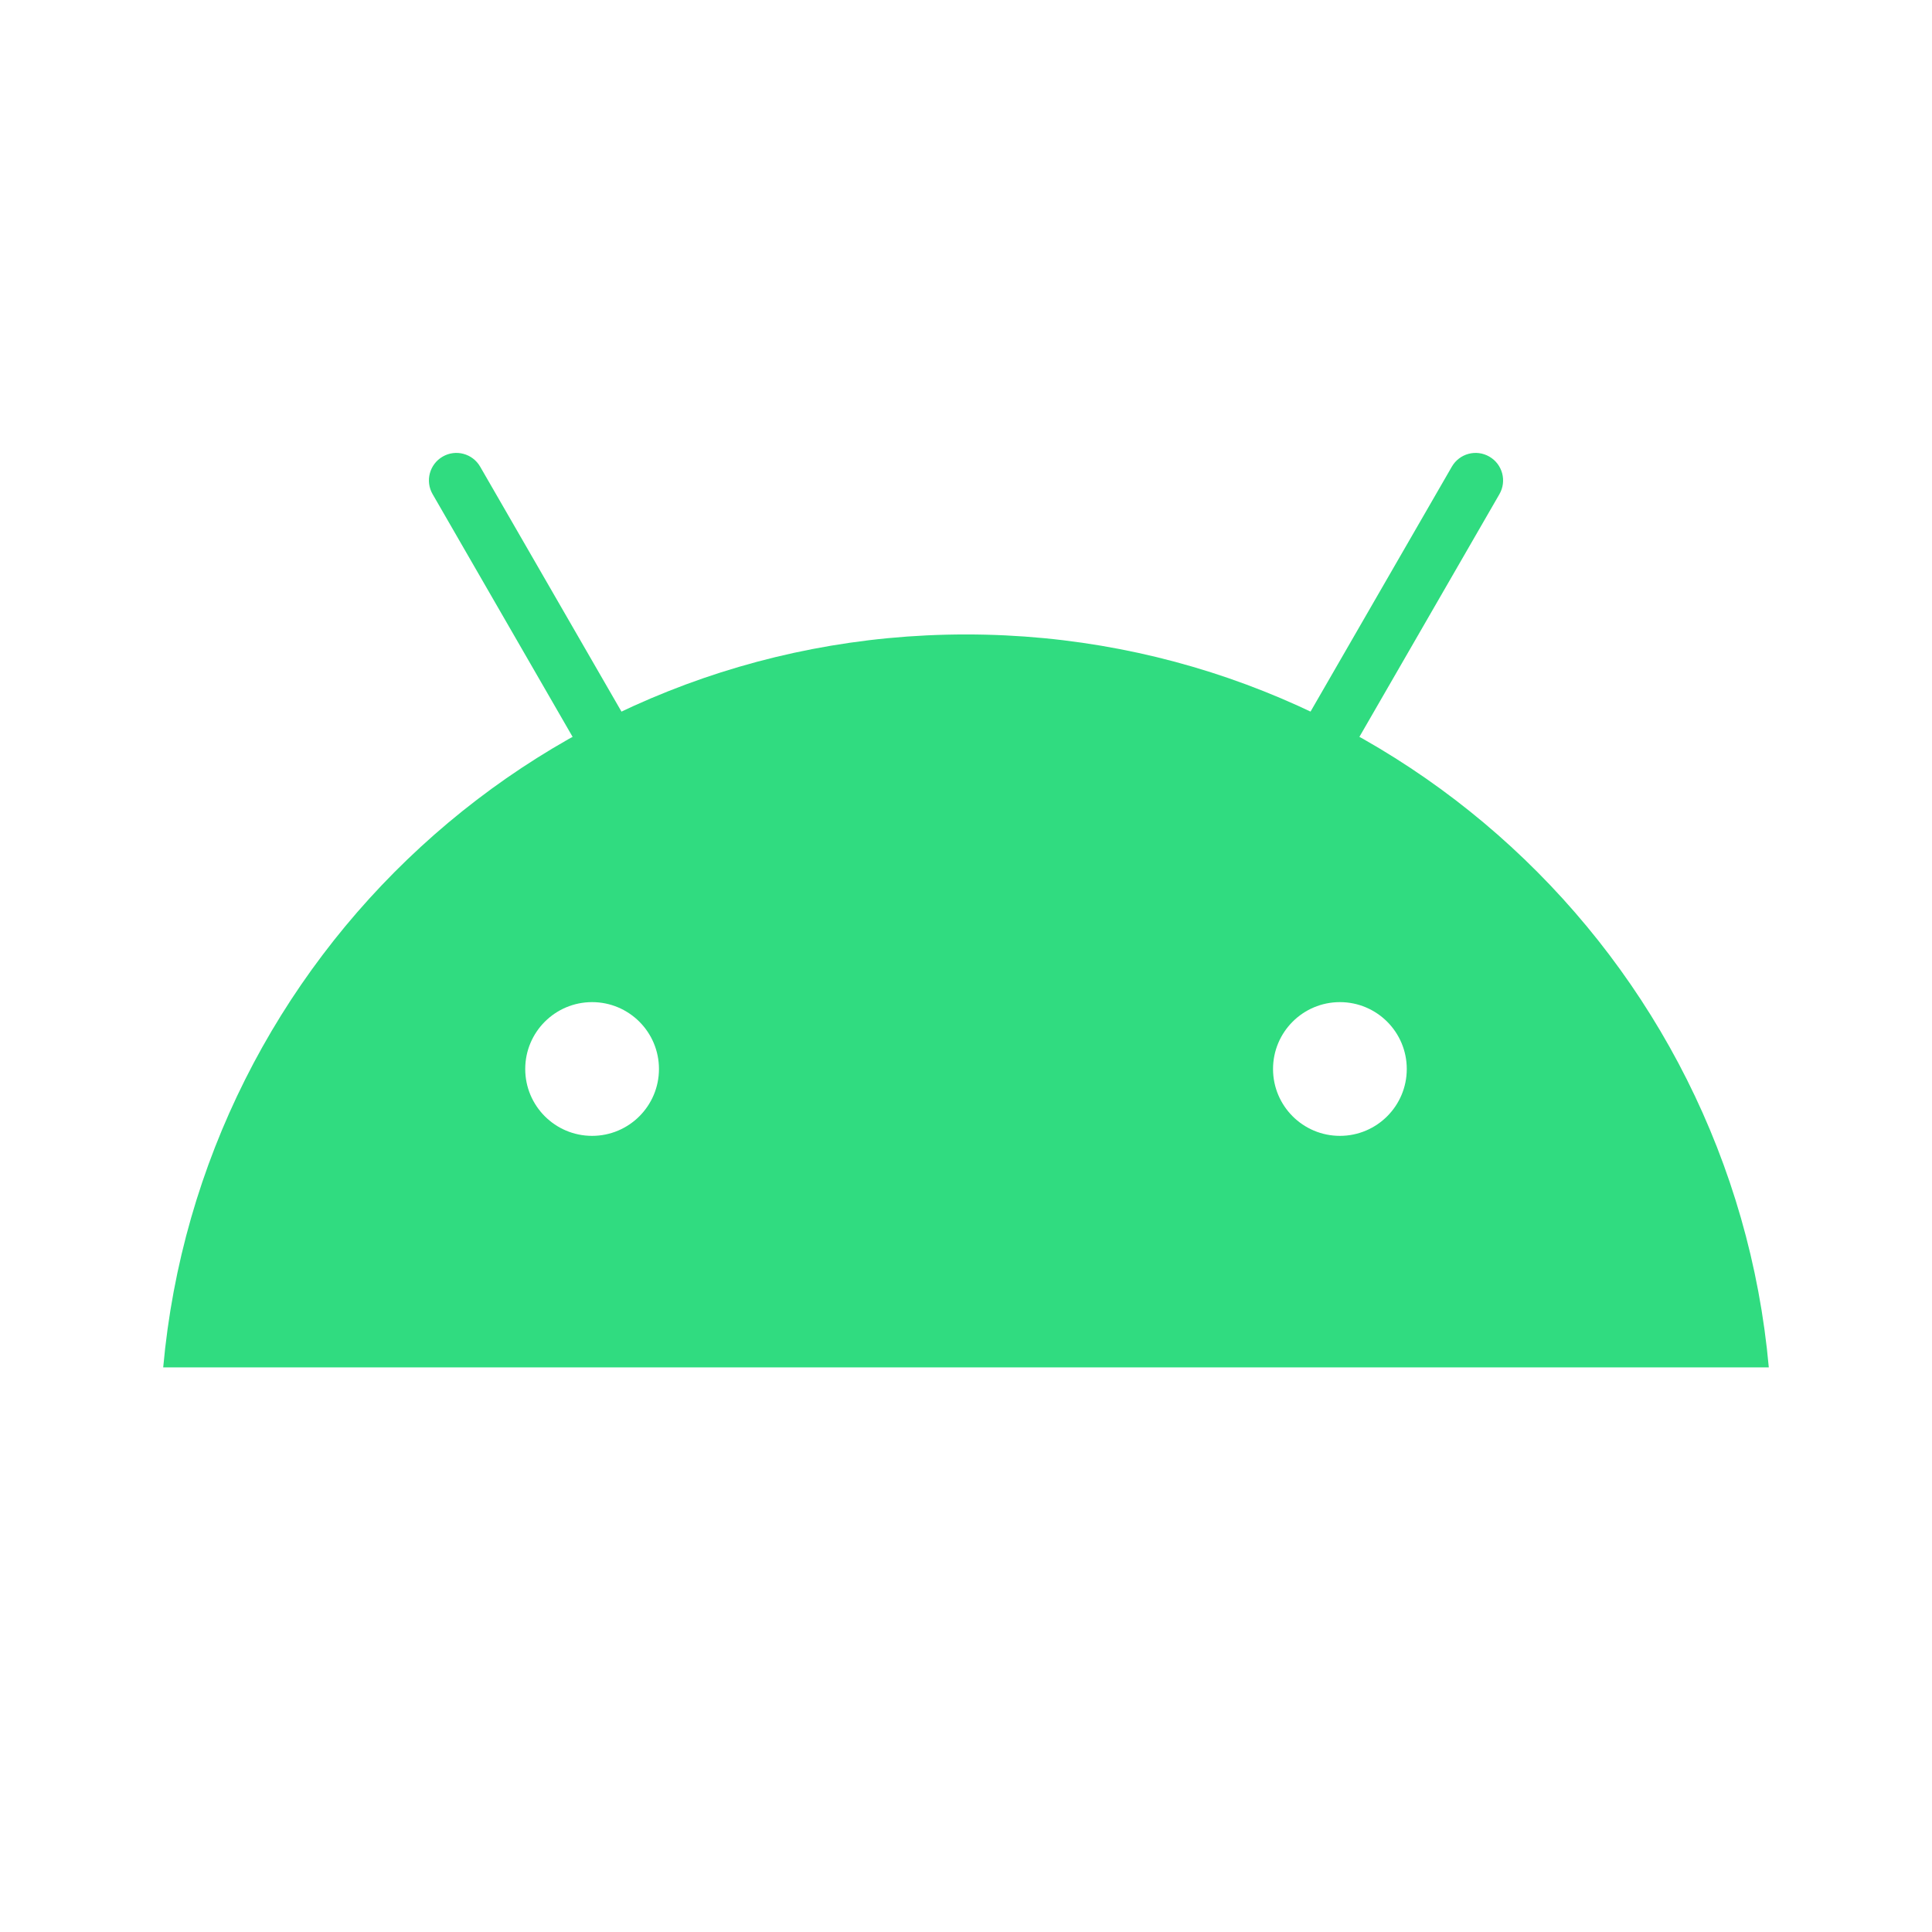
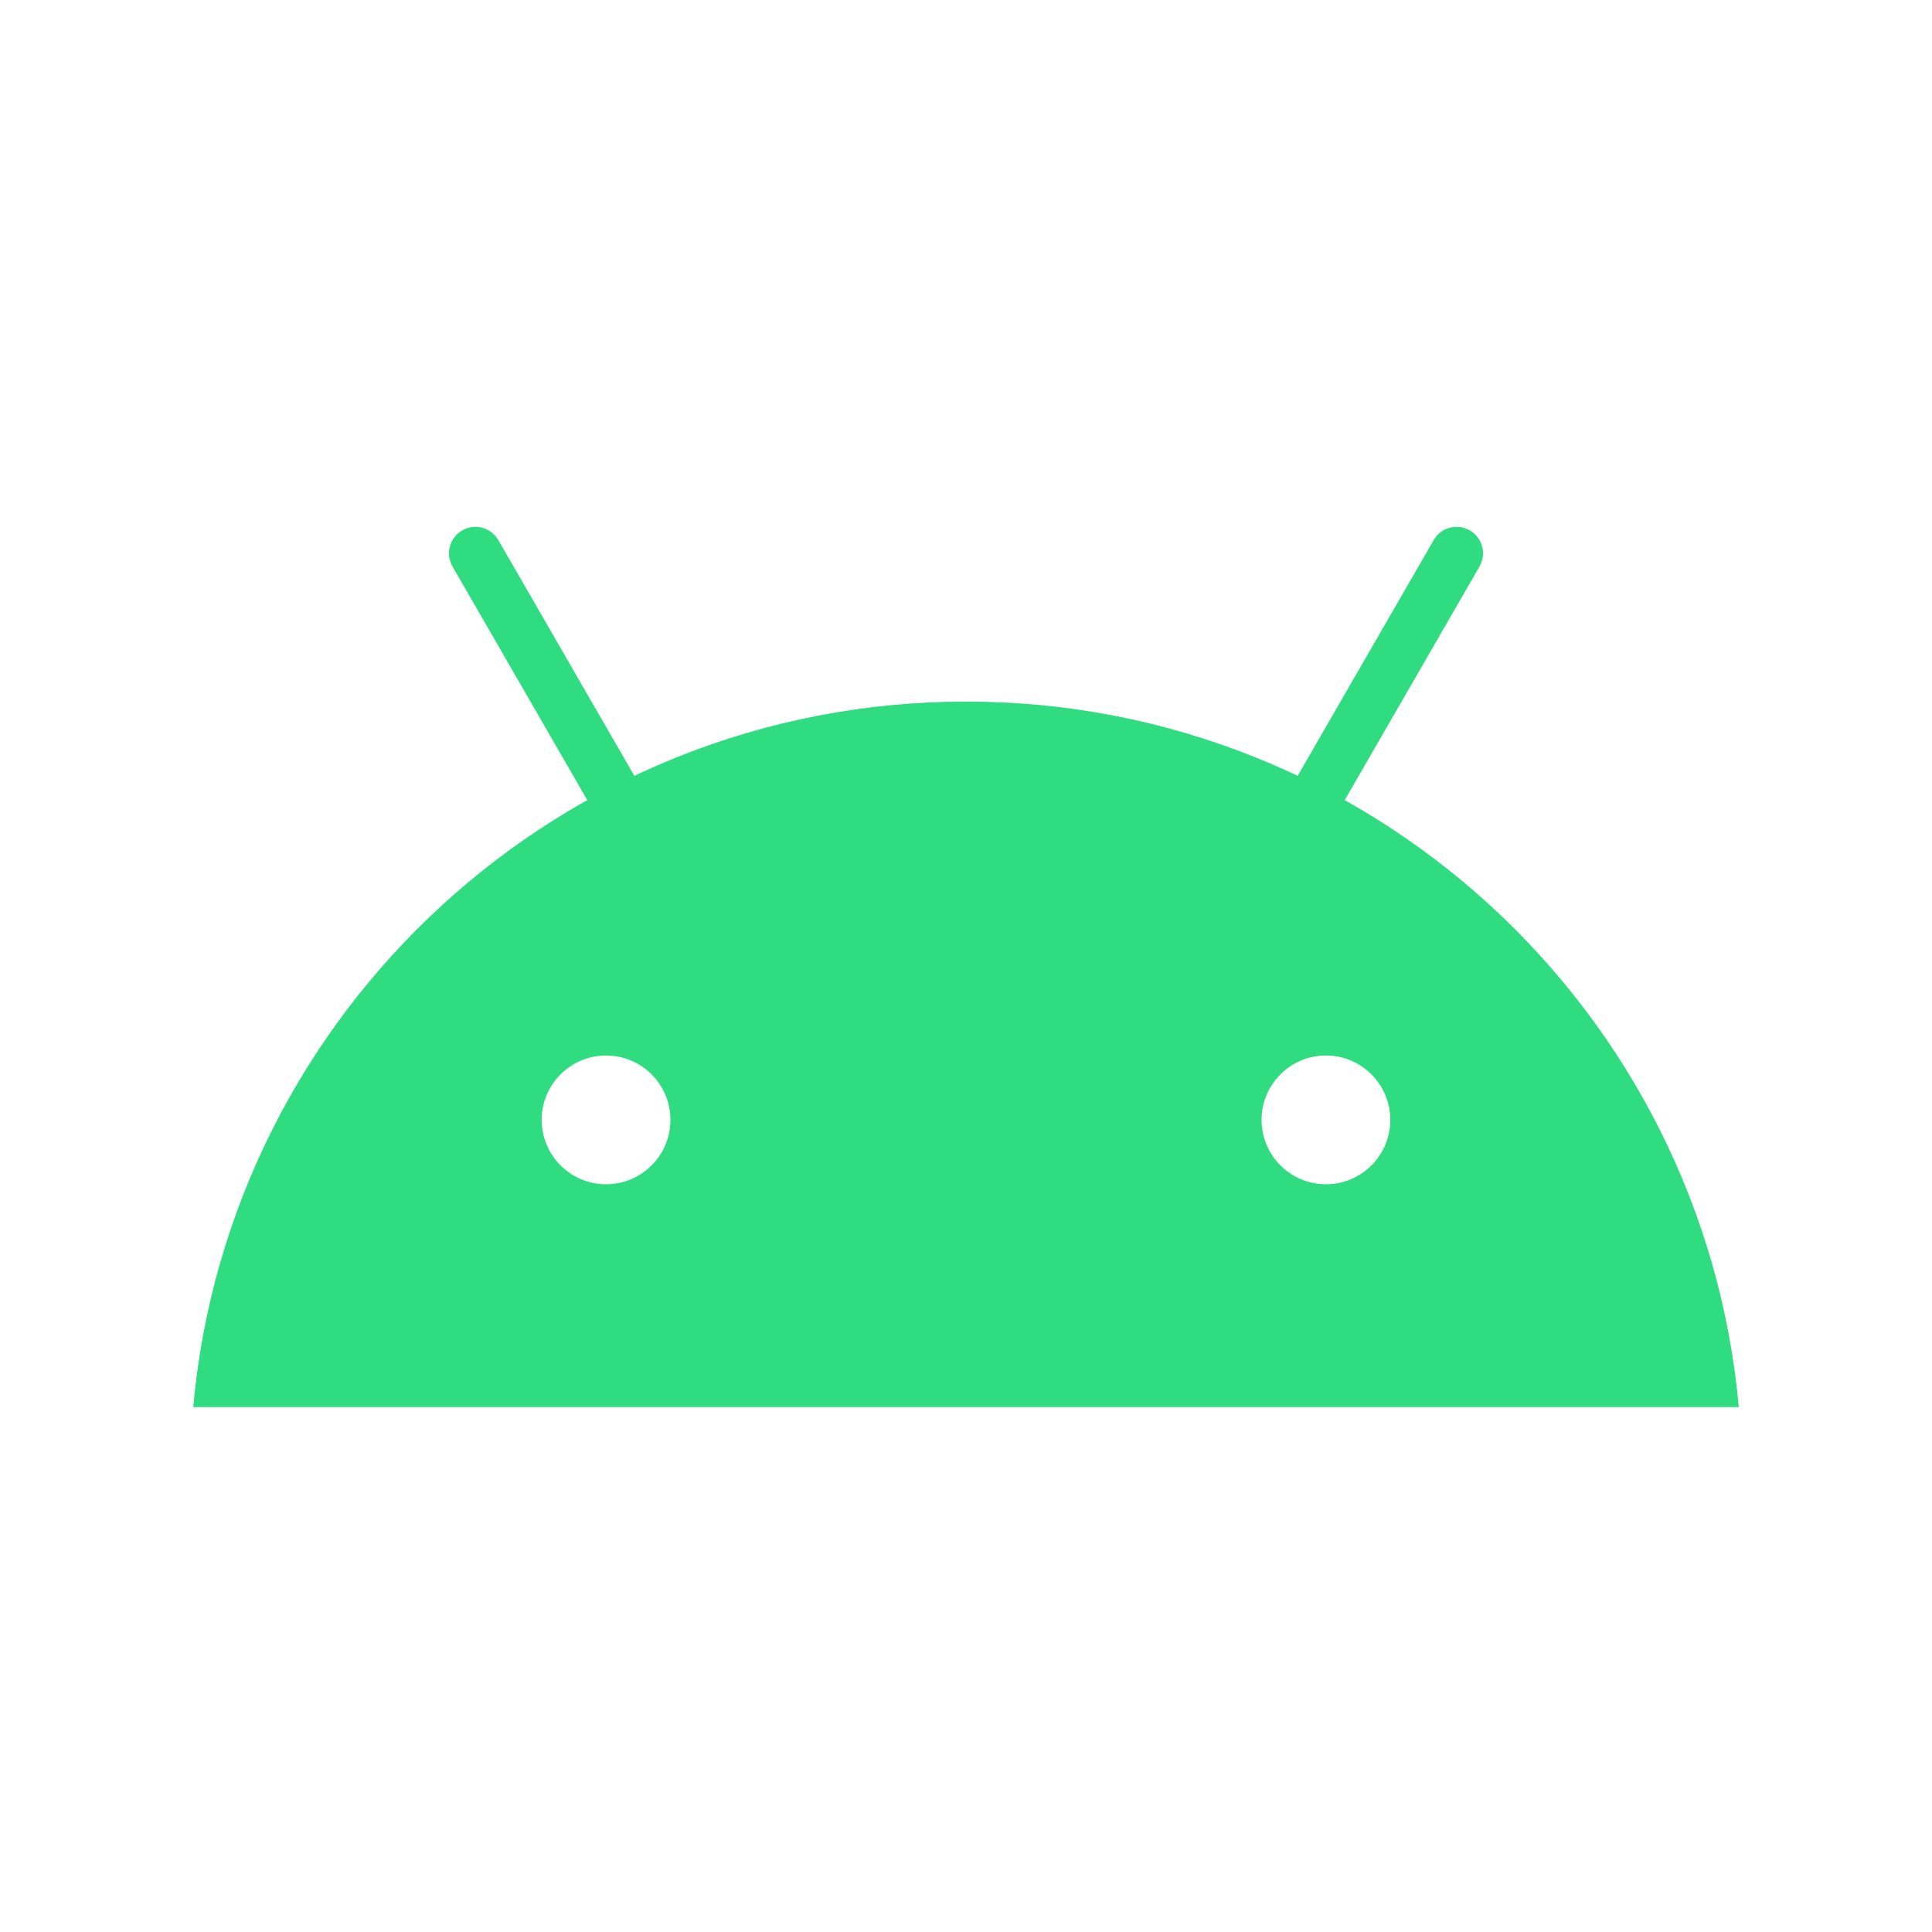
<svg xmlns="http://www.w3.org/2000/svg" viewBox="0 0 48 48">
-   <g transform="translate(4.0547 4.0547) scale(0.831055)">
+   <g transform="translate(4.8 6.16) scale(0.8)">
    <g transform="translate(0 0) scale(1)">
      <path style="fill:#30DC80;" d="M24,14.088C11.427,14.088,1.108,23.716,0,36h48C46.892,23.716,36.573,14.088,24,14.088z   M33.179,27.079c0-1.104,0.895-1.999,1.999-1.999c1.104,0,1.999,0.895,1.999,1.999c0,1.104-0.895,1.999-1.999,1.999  C34.074,29.078,33.179,28.183,33.179,27.079z M12.822,29.078c-1.104,0-1.999-0.895-1.999-1.999c0-1.104,0.895-1.999,1.999-1.999  s1.999,0.895,1.999,1.999C14.821,28.183,13.926,29.078,12.822,29.078z" />
      <path style="fill:#30DC80;" d="M34.038,19.313c-0.14,0-0.281-0.035-0.41-0.11c-0.393-0.227-0.527-0.729-0.301-1.122l5.197-9.008  c0.227-0.394,0.729-0.529,1.122-0.301c0.393,0.227,0.527,0.729,0.301,1.122l-5.197,9.008C34.598,19.166,34.322,19.313,34.038,19.313  z" />
      <path style="fill:#30DC80;" d="M13.962,19.313c-0.284,0-0.56-0.148-0.712-0.411L8.054,9.894C7.827,9.501,7.962,8.999,8.354,8.772  c0.392-0.228,0.895-0.093,1.122,0.301l5.197,9.008c0.227,0.394,0.092,0.896-0.301,1.122C14.243,19.278,14.102,19.313,13.962,19.313z  " />
    </g>
  </g>
</svg>
